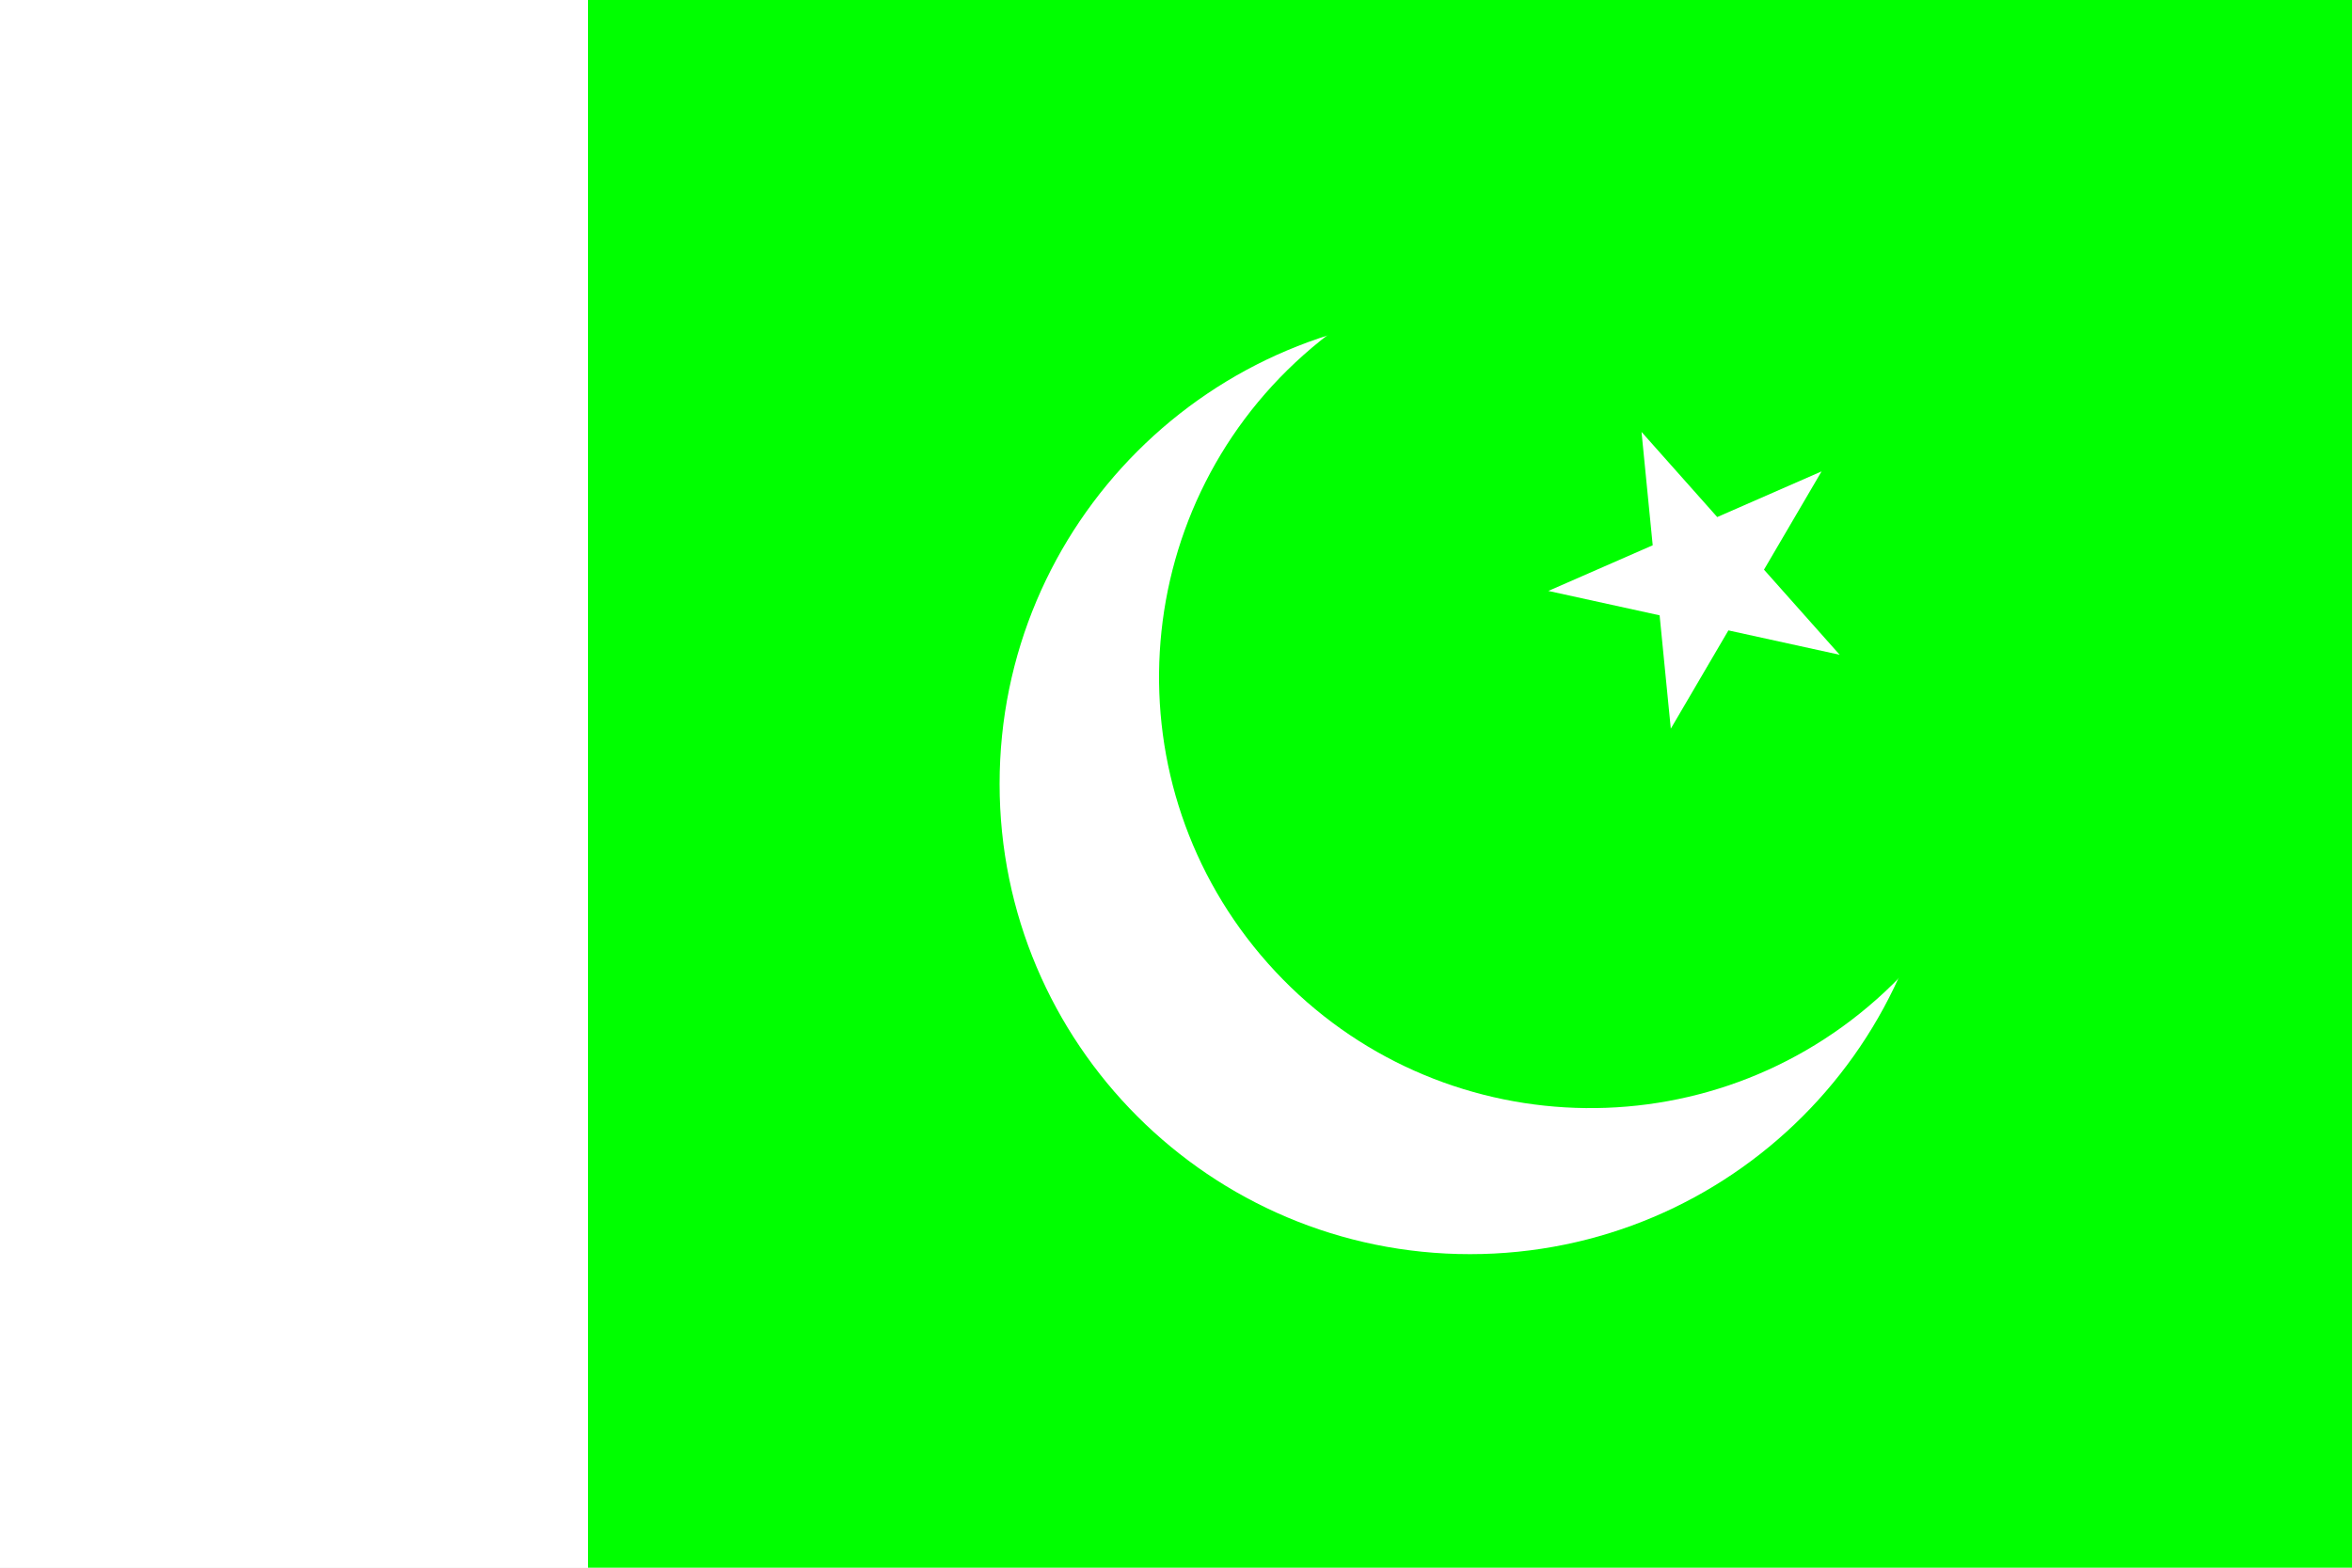
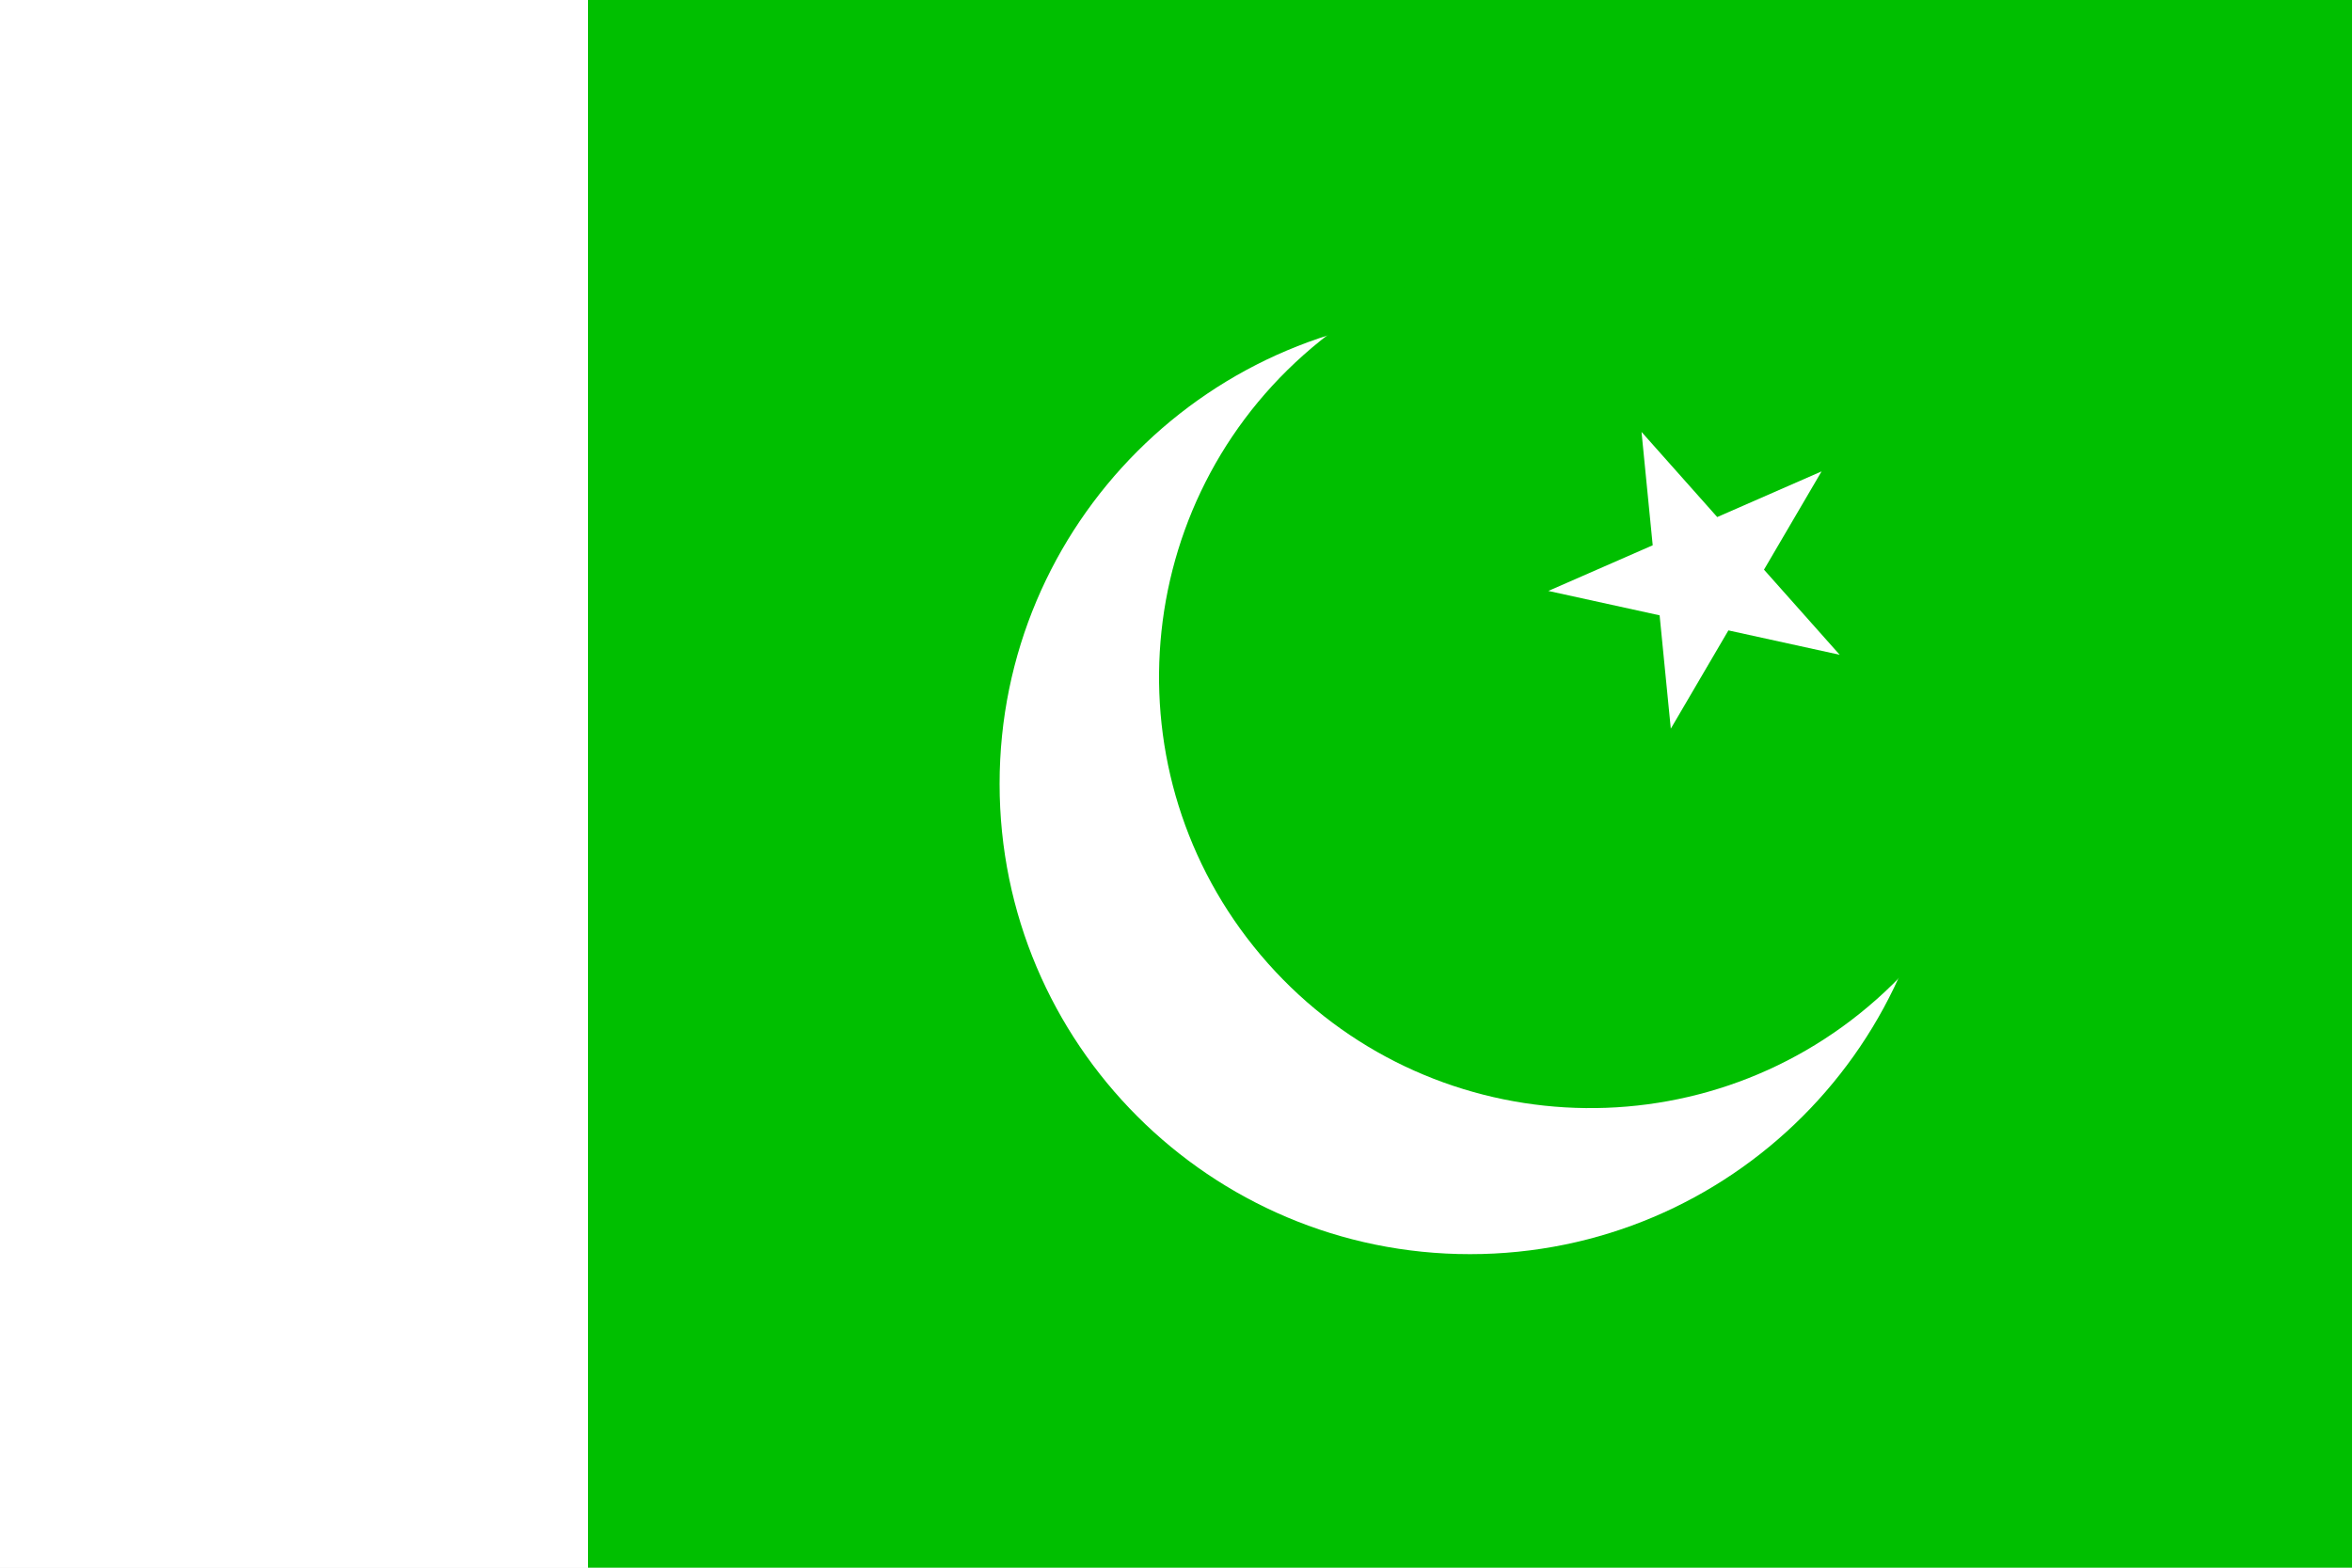
<svg xmlns="http://www.w3.org/2000/svg" width="900" height="600" viewBox="-75 -40 120 80">
  <path fill="#fff" d="M-75-40H45v80H-75z" />
-   <path fill="#00FF00" d="M-45-40h90v80h-90z" />
+   <path fill="#00BF00" d="M-45-40h90v80h-90z" />
  <circle r="24" fill="#fff" />
-   <circle r="22" cx="-7" cy="-40" fill="#00FF00" transform="rotate(-41.634 45 -40)" />
+   <circle r="22" cx="-7" cy="-40" fill="#00BF00" transform="rotate(-41.634 45 -40)" />
  <path fill="#fff" d="m8.751-17.959 10.11 11.373L3.997-9.844l13.94-6.1-7.692 13.129z" />
</svg>
